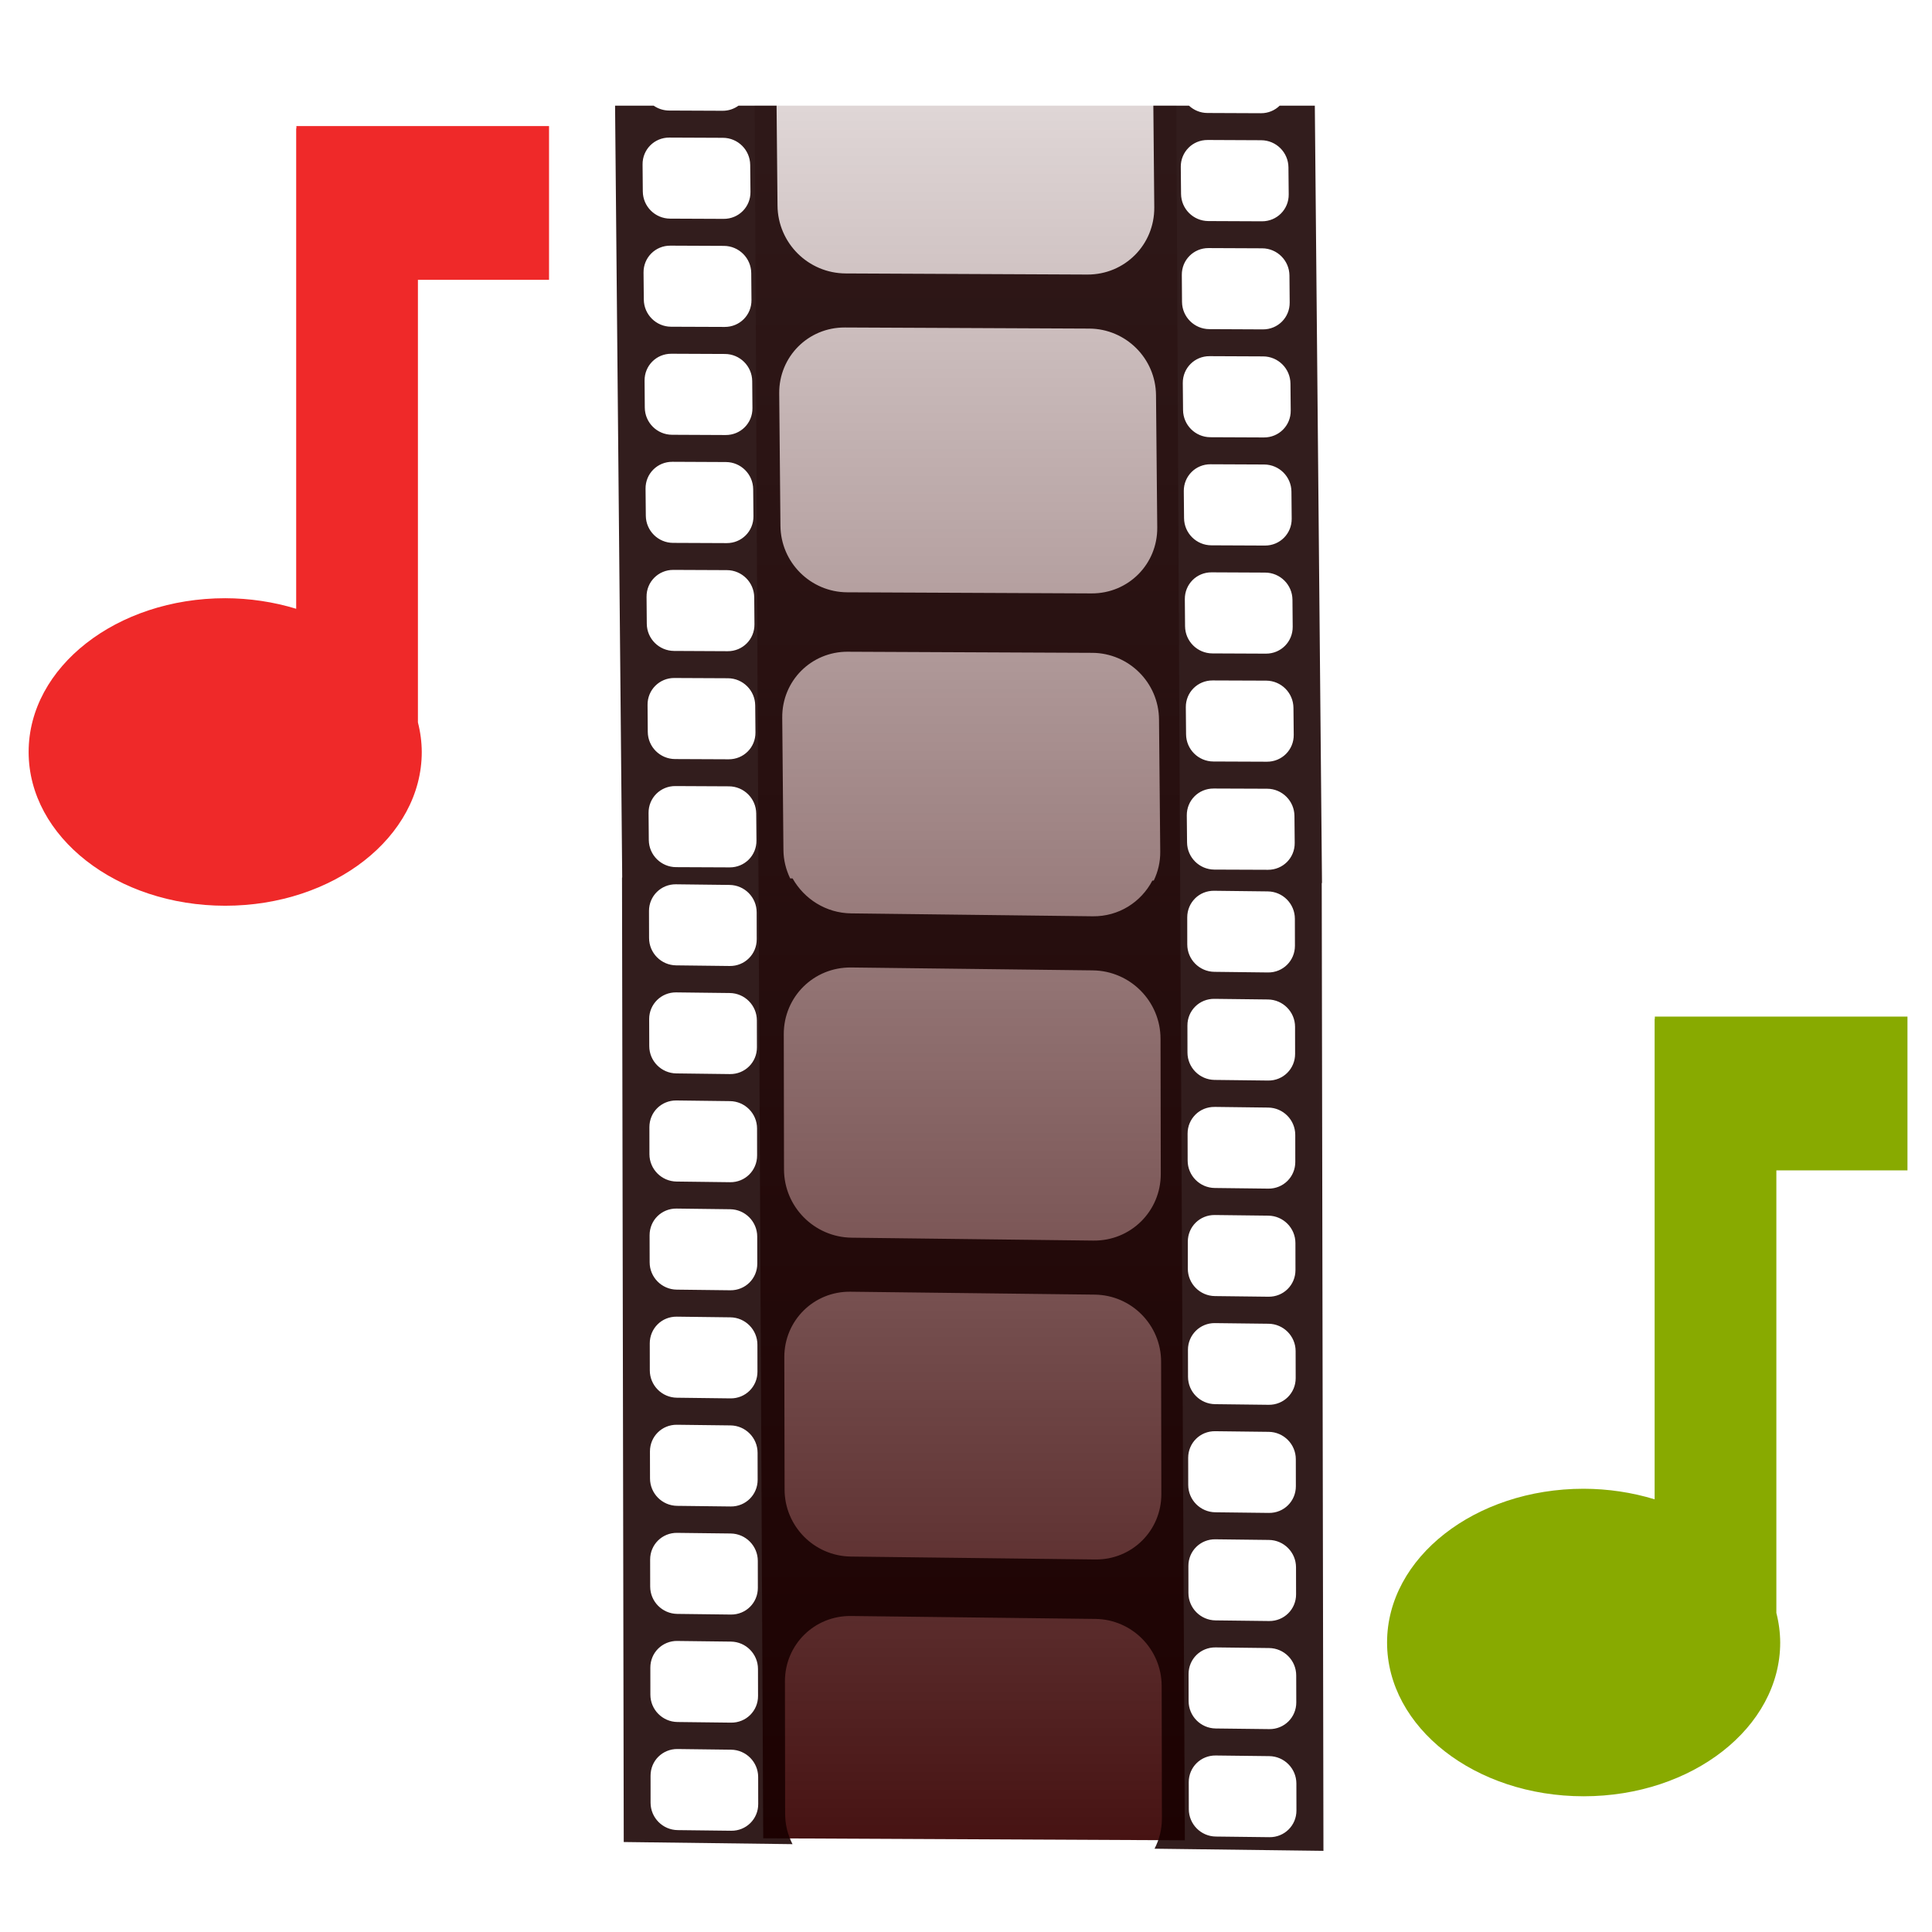
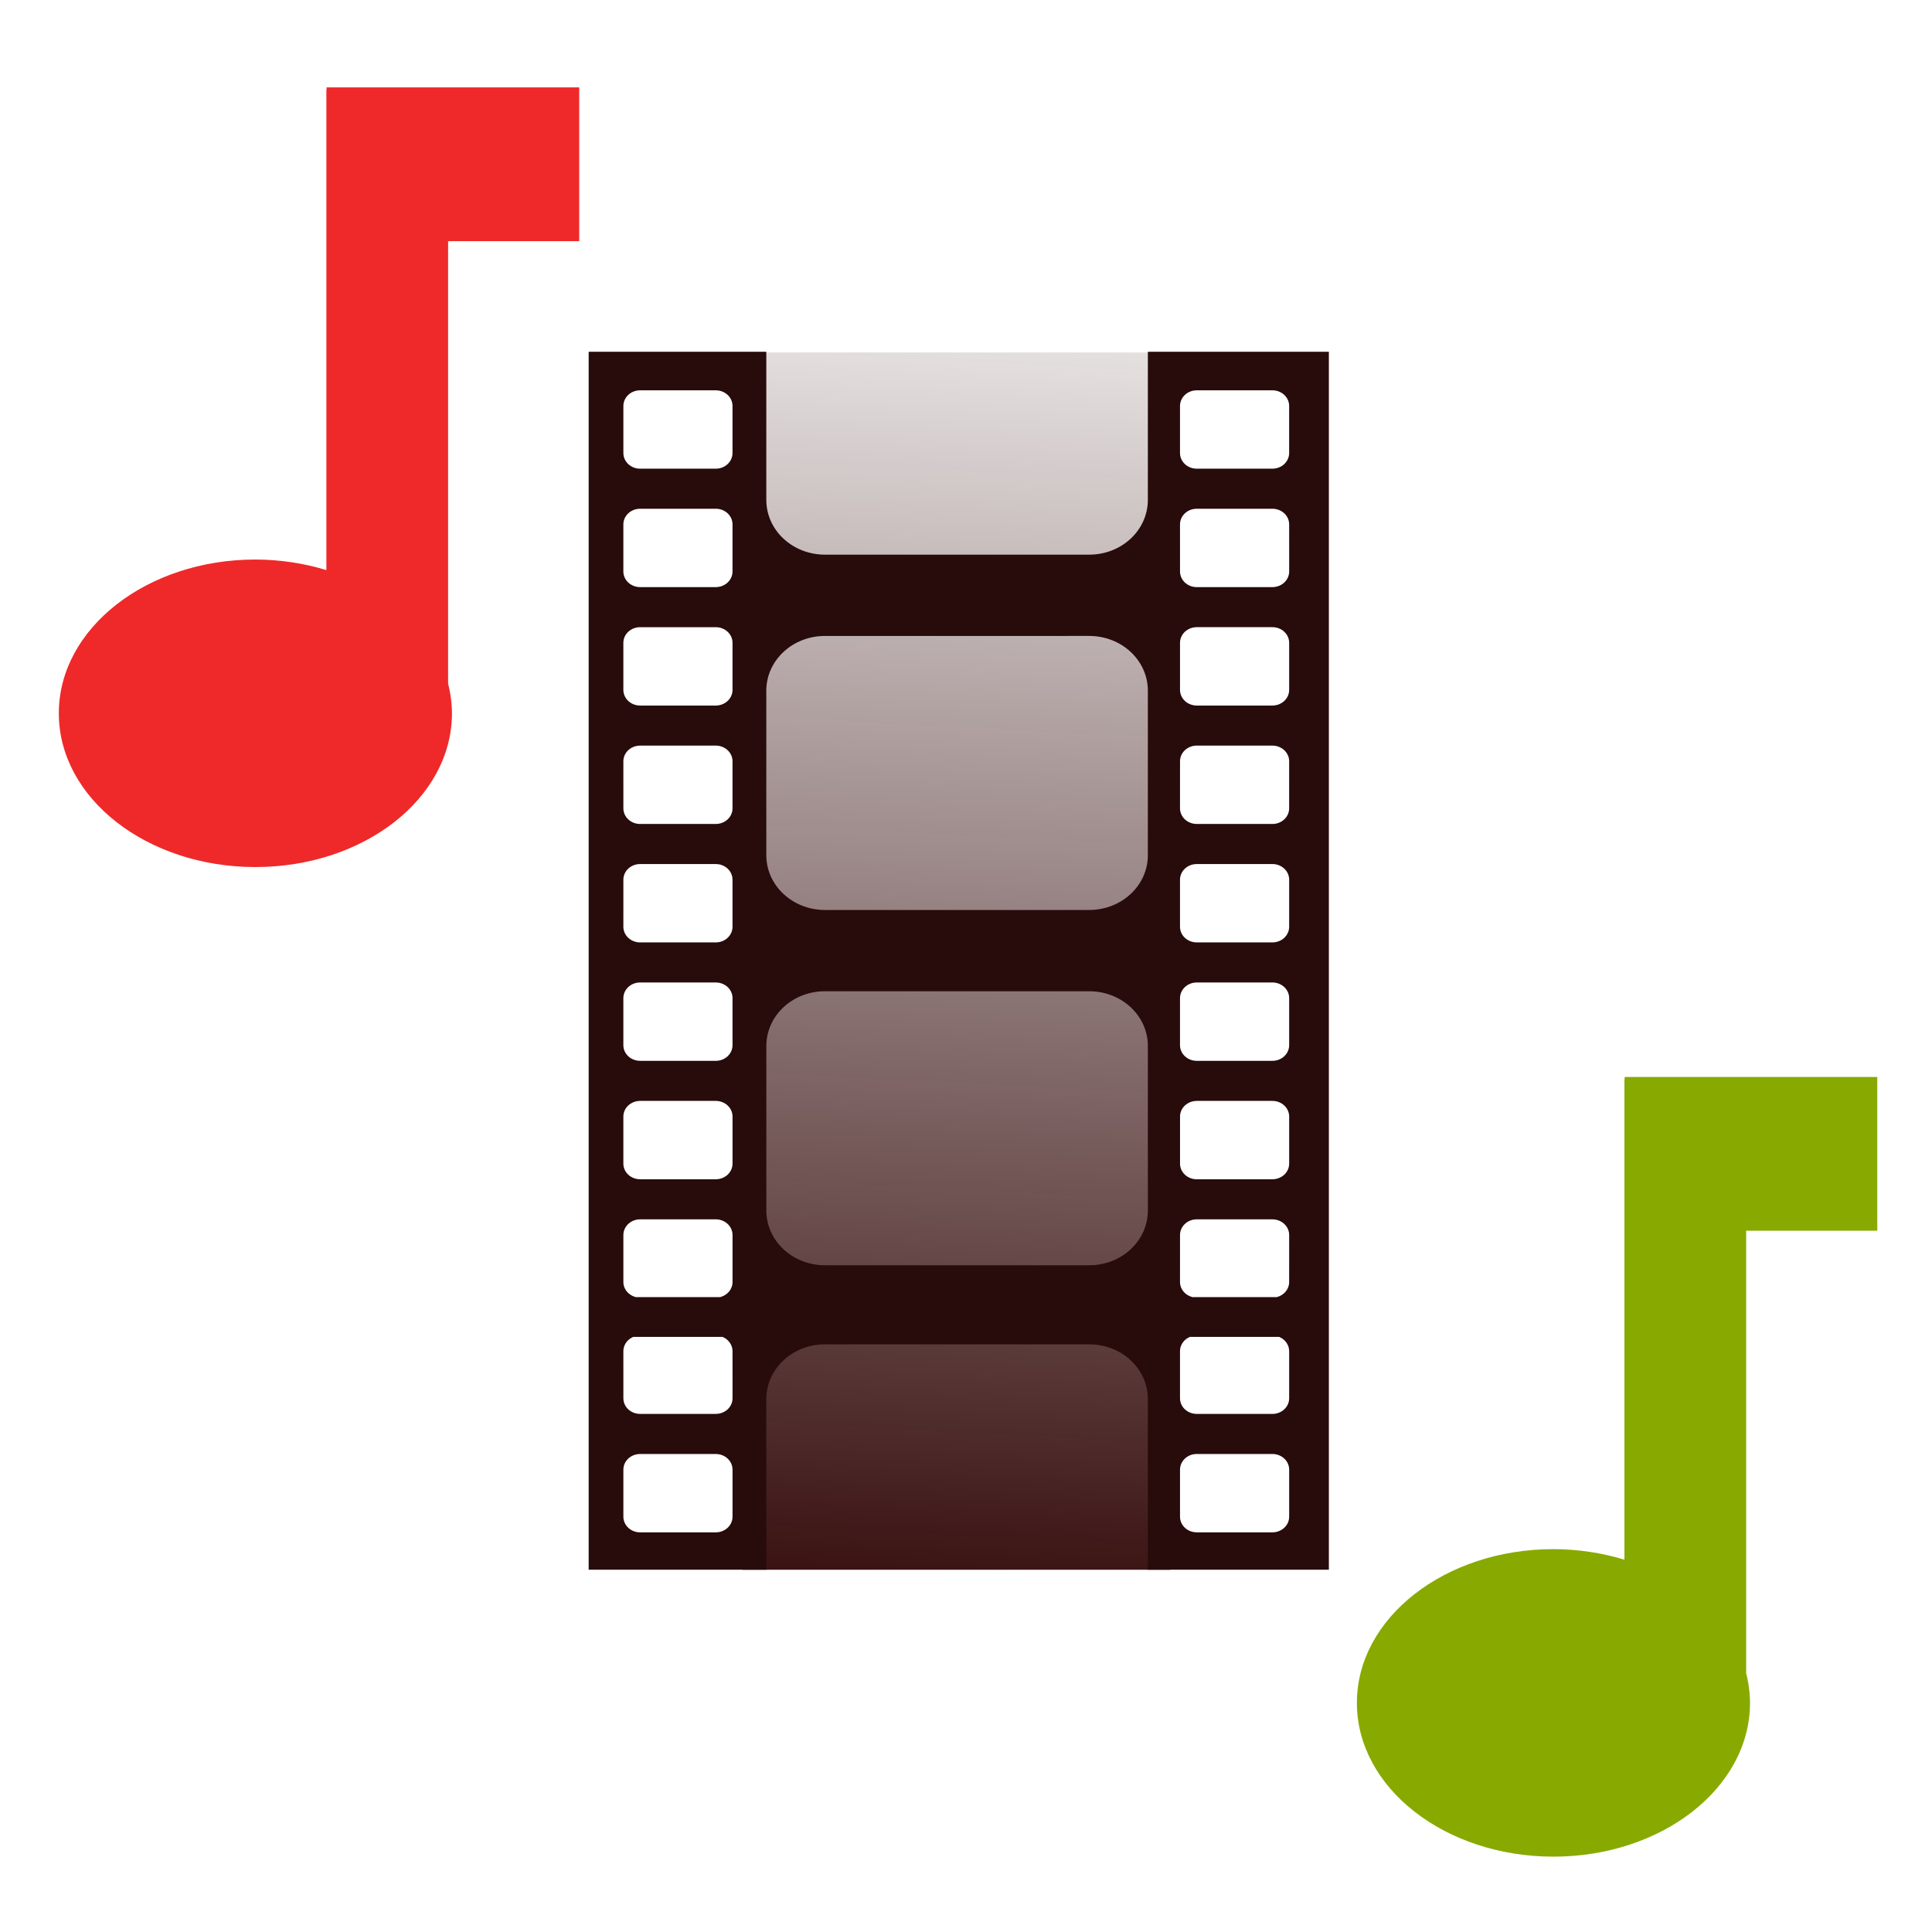
<svg xmlns="http://www.w3.org/2000/svg" xmlns:ns1="http://www.openswatchbook.org/uri/2009/osb" xmlns:xlink="http://www.w3.org/1999/xlink" width="256px" height="256px" viewBox="0 0 256 256" version="1.1" id="SVGRoot" enable-background="new">
  <defs id="defs4485">
    <linearGradient id="linearGradient4752">
      <stop style="stop-color:#888a85;stop-opacity:1;" offset="0" id="stop4748" />
      <stop style="stop-color:#888a85;stop-opacity:0;" offset="1" id="stop4750" />
    </linearGradient>
    <pattern id="Strips1_1" patternTransform="translate(0,0) scale(10,10)" height="1" width="2" patternUnits="userSpaceOnUse">
      <rect id="rect5447" height="2" width="1" y="-0.5" x="0" style="fill:black;stroke:none" />
    </pattern>
    <linearGradient id="linearGradient4727" ns1:paint="solid">
      <stop style="stop-color:#ce5c00;stop-opacity:1;" offset="0" id="stop4725" />
    </linearGradient>
    <pattern patternUnits="userSpaceOnUse" width="55" height="90" patternTransform="translate(-60,50.5)" id="pattern6214">
      <g style="fill:url(#Strips1_1);fill-opacity:1" transform="translate(-15,-28.5)" id="g4691">
        <rect style="opacity:0.815;fill:url(#Strips1_1);fill-opacity:1;stroke:none;stroke-width:4.527;stroke-linecap:round;stroke-linejoin:bevel;stroke-miterlimit:17.6;stroke-dasharray:none;stroke-dashoffset:0;stroke-opacity:1;paint-order:stroke fill markers" id="rect4683" width="30" height="30" x="40" y="59" ry="7.9" />
        <path style="opacity:0.815;fill:url(#Strips1_1);fill-opacity:1;stroke:none;stroke-width:8.601;stroke-linecap:round;stroke-linejoin:bevel;stroke-miterlimit:17.6;stroke-dasharray:none;stroke-dashoffset:0;stroke-opacity:1;paint-order:stroke fill markers" d="m 15,28.5 v 90 l 45,-45 z" id="path4687" />
      </g>
    </pattern>
    <linearGradient xlink:href="#linearGradient4752" id="linearGradient4754" x1="11.826" y1="245.717" x2="149.787" y2="106.138" gradientUnits="userSpaceOnUse" gradientTransform="matrix(0.954257,0,0,0.954257,5.390281,5.594659)" />
    <linearGradient xlink:href="#linearGradient4560" id="linearGradient4562" x1="-11.593" y1="128.662" x2="268.939" y2="128.662" gradientUnits="userSpaceOnUse" gradientTransform="matrix(0.4960286,-0.00361488,0.00361488,0.4887989,24.78635,29.27933)" />
    <linearGradient id="linearGradient4560">
      <stop style="stop-color:#380000;stop-opacity:1;" offset="0" id="stop4556" />
      <stop style="stop-color:#380000;stop-opacity:0;" offset="1" id="stop4558" />
    </linearGradient>
-     <linearGradient xlink:href="#linearGradient4560" id="linearGradient904" x1="130" y1="266" x2="130" y2="-34" gradientUnits="userSpaceOnUse" />
+     <linearGradient id="linearGradient1141">
+       <stop style="stop-color:#2b0000;stop-opacity:1;" offset="0" id="stop1137" />
+       <stop style="stop-color:#290000;stop-opacity:0.033" offset="1" id="stop1139" />
+     </linearGradient>
+     <linearGradient xlink:href="#linearGradient1141" id="linearGradient958" gradientUnits="userSpaceOnUse" gradientTransform="matrix(0.534851,-0.7079714,0.534851,0.7079714,357.0385,-82.10401)" x1="-250.352" y1="184.841" x2="-103.494" y2="49.201" />
+     <linearGradient xlink:href="#linearGradient1141" id="linearGradient980" gradientUnits="userSpaceOnUse" gradientTransform="matrix(0.534851,-0.6946216,0.534851,0.6946216,157.0385,-78.59597)" x1="-250.352" y1="184.841" x2="-103.494" y2="49.201" />
  </defs>
  <g id="layer3" style="display:none">
    <rect style="display:inline;opacity:1;fill:#eeeeec;fill-opacity:1;stroke:none;stroke-width:7.004;stroke-linecap:round;stroke-linejoin:bevel;stroke-miterlimit:17.6;stroke-dasharray:none;stroke-dashoffset:0;stroke-opacity:0.976;paint-order:stroke fill markers" id="rect4568-3" width="222.072" height="222.072" x="16.675" y="18" ry="22.66" />
  </g>
  <g style="display:none" id="g4738">
    <rect ry="22.66" y="18" x="16.675" height="222.072" width="222.072" id="rect4736" style="display:inline;opacity:1;fill:url(#linearGradient4754);fill-opacity:1;stroke:none;stroke-width:7.004;stroke-linecap:round;stroke-linejoin:bevel;stroke-miterlimit:17.6;stroke-dasharray:none;stroke-dashoffset:0;stroke-opacity:0.976;paint-order:stroke fill markers" />
  </g>
  <g id="layer1" style="display:inline">
+     <path id="path978" d="M 97.721,46.7 98.397,208 h 56.657 L 154.38,46.7 Z" style="display:inline;opacity:1;fill:url(#linearGradient980);fill-opacity:1;stroke:none;stroke-width:6.037;stroke-linecap:round;stroke-linejoin:bevel;stroke-miterlimit:17.6;stroke-dasharray:none;stroke-dashoffset:0;stroke-opacity:0.976;paint-order:stroke fill markers" />
    <path style="display:inline;opacity:1;fill:url(#linearGradient4562);fill-opacity:1;stroke:none;stroke-width:0.64" d="M 431.273,-1.157 328.847,102.854 365.322,139.549 467.511,35.779 Z" id="rect5216" />
-     <path style="display:inline;opacity:1;fill:url(#linearGradient904);fill-opacity:1;stroke:none;stroke-width:0.386" d="M 100.002,14 101.131,243.584 157,243.848 155.871,14 Z" id="path878" />
-     <path style="display:inline;opacity:1;fill:#180000;fill-opacity:0.884;stroke:none;stroke-width:0.392" d="m 81.5,14 0.945,102.27 h -0.025 l 0.229,127.807 22.363,0.283 c -0.617,-1.208 -0.974,-2.571 -0.977,-4.018 l -0.027,-17.545 c -0.009,-4.86 3.896,-8.727 8.758,-8.668 l 32.375,0.387 c 4.861,0.058 8.776,4.02 8.785,8.879 l 0.033,17.545 c 0.002,1.46 -0.352,2.824 -0.977,4.023 l 22.381,0.283 -0.227,-128.234 h 0.035 L 174.221,14 h -4.656 c -0.638,0.623 -1.511,1.007 -2.484,1.002 l -7.102,-0.031 C 159.036,14.966 158.186,14.594 157.543,14 h -4.719 l 0.123,13.467 c 0.046,4.959 -3.909,8.934 -8.869,8.912 l -32.018,-0.146 c -4.961,-0.022 -8.99,-4.029 -9.035,-8.988 L 102.9,14 h -5.047 c -0.587,0.425 -1.305,0.681 -2.094,0.678 l -7.102,-0.031 C 87.899,14.643 87.195,14.403 86.613,14 Z m 7.193,4.23 7.102,0.031 c 1.984,0.009 3.593,1.61 3.611,3.594 l 0.035,3.58 c 0.019,1.984 -1.566,3.574 -3.549,3.566 l -7.102,-0.031 c -1.984,-0.009 -3.597,-1.614 -3.615,-3.598 l -0.031,-3.58 c -0.009,-0.992 0.38,-1.883 1.021,-2.527 0.641,-0.644 1.535,-1.04 2.527,-1.035 z m 71.32,0.318 7.102,0.033 c 1.984,0.009 3.593,1.612 3.611,3.596 l 0.035,3.58 c 0.019,1.984 -1.565,3.575 -3.549,3.566 l -7.102,-0.031 c -1.984,-0.009 -3.597,-1.612 -3.615,-3.596 l -0.035,-3.582 c -0.009,-0.992 0.384,-1.885 1.025,-2.529 v -0.004 c 0.642,-0.644 1.531,-1.036 2.523,-1.031 z m -71.191,14.002 7.102,0.031 c 1.984,0.009 3.6,1.615 3.619,3.598 l 0.031,3.582 c 0.019,1.984 -1.564,3.568 -3.549,3.559 l -7.102,-0.027 c -1.984,-0.009 -3.597,-1.614 -3.615,-3.598 l -0.035,-3.582 c -0.009,-0.992 0.38,-1.883 1.021,-2.527 0.642,-0.644 1.535,-1.04 2.527,-1.035 z m 71.32,0.322 7.102,0.031 c 1.984,0.009 3.597,1.614 3.615,3.598 l 0.031,3.58 c 0.019,1.984 -1.561,3.573 -3.545,3.564 l -7.102,-0.033 c -1.984,-0.009 -3.6,-1.615 -3.619,-3.598 l -0.027,-3.58 c -0.009,-0.992 0.38,-1.883 1.021,-2.527 0.641,-0.645 1.531,-1.04 2.523,-1.035 z m -48.197,10.521 32.377,0.146 c 4.861,0.022 8.809,3.952 8.855,8.811 l 0.164,17.545 c 0.045,4.86 -3.835,8.757 -8.697,8.734 l -32.379,-0.146 c -4.861,-0.022 -8.807,-3.954 -8.852,-8.814 l -0.162,-17.543 c -0.023,-2.429 0.938,-4.617 2.508,-6.195 1.571,-1.579 3.755,-2.548 6.186,-2.537 z m -22.99,3.479 7.102,0.031 c 1.984,0.009 3.597,1.614 3.615,3.598 l 0.031,3.58 c 0.019,1.984 -1.565,3.571 -3.549,3.562 l -7.102,-0.033 C 87.069,57.602 85.456,55.999 85.438,54.016 L 85.41,50.436 c -0.009,-0.992 0.38,-1.883 1.021,-2.527 0.641,-0.645 1.531,-1.039 2.523,-1.035 z m 71.32,0.322 7.102,0.031 c 1.984,0.009 3.597,1.614 3.615,3.598 l 0.035,3.58 c 0.019,1.984 -1.568,3.572 -3.553,3.562 l -7.1,-0.031 c -1.984,-0.009 -3.595,-1.614 -3.613,-3.598 l -0.035,-3.58 c -0.009,-0.992 0.384,-1.885 1.025,-2.529 0.642,-0.644 1.531,-1.038 2.523,-1.033 z m -71.187,13.996 7.102,0.033 c 1.984,0.009 3.592,1.617 3.611,3.6 l 0.035,3.58 c 0.019,1.984 -1.564,3.572 -3.549,3.562 l -7.102,-0.031 c -1.984,-0.009 -3.593,-1.614 -3.611,-3.598 l -0.035,-3.58 c -0.009,-0.992 0.38,-1.885 1.021,-2.529 0.641,-0.645 1.535,-1.04 2.527,-1.035 z m 71.32,0.328 7.102,0.031 c 1.984,0.009 3.595,1.61 3.613,3.594 l 0.033,3.58 c 0.019,1.984 -1.561,3.575 -3.545,3.566 l -7.102,-0.031 c -1.984,-0.009 -3.597,-1.614 -3.615,-3.598 l -0.035,-3.584 c -0.009,-0.992 0.384,-1.883 1.025,-2.527 0.641,-0.645 1.531,-1.036 2.523,-1.031 z m -71.187,13.996 7.098,0.031 c 1.984,0.009 3.6,1.615 3.619,3.598 l 0.031,3.58 c 0.019,1.984 -1.564,3.574 -3.549,3.564 l -7.1,-0.035 c -1.984,-0.009 -3.599,-1.612 -3.617,-3.596 l -0.031,-3.58 c -0.009,-0.991 0.381,-1.879 1.021,-2.523 0.641,-0.645 1.535,-1.044 2.527,-1.039 z m 71.32,0.324 7.102,0.033 c 1.984,0.009 3.596,1.611 3.615,3.594 l 0.031,3.58 c 0.019,1.984 -1.562,3.574 -3.545,3.566 l -7.102,-0.031 c -1.984,-0.009 -3.597,-1.614 -3.615,-3.598 l -0.031,-3.584 c -0.009,-0.992 0.38,-1.883 1.021,-2.527 0.641,-0.645 1.531,-1.038 2.523,-1.033 z m -48.197,10.521 32.377,0.146 c 4.861,0.022 8.808,3.954 8.854,8.812 l 0.164,17.545 c 0.013,1.379 -0.309,2.666 -0.861,3.82 h -0.184 c -1.486,2.841 -4.437,4.772 -7.898,4.73 l -32.014,-0.385 c -3.344,-0.04 -6.217,-1.909 -7.76,-4.629 l -0.318,-0.002 c -0.551,-1.141 -0.882,-2.411 -0.895,-3.76 l -0.158,-17.545 c -0.045,-4.86 3.831,-8.757 8.693,-8.734 z M 89.352,89.836 v 0.002 l 7.1,0.033 c 1.984,0.009 3.599,1.616 3.617,3.6 l 0.033,3.58 c 0.019,1.984 -1.566,3.568 -3.551,3.559 l -7.102,-0.031 c -1.984,-0.009 -3.597,-1.61 -3.615,-3.594 l -0.029,-3.582 c -0.009,-0.992 0.38,-1.883 1.021,-2.527 0.642,-0.644 1.533,-1.044 2.525,-1.039 z m 71.322,0.326 h 0.002 l 7.1,0.027 c 1.984,0.009 3.594,1.615 3.613,3.598 l 0.037,3.582 c 0.019,1.984 -1.568,3.572 -3.553,3.562 l -7.1,-0.029 c -1.984,-0.009 -3.595,-1.614 -3.613,-3.598 l -0.033,-3.584 c -0.009,-0.991 0.379,-1.879 1.02,-2.523 0.641,-0.643 1.536,-1.039 2.527,-1.035 z m -71.189,13.996 7.102,0.035 c 1.984,0.009 3.596,1.615 3.615,3.598 l 0.033,3.58 c 0.019,1.984 -1.567,3.571 -3.551,3.562 l -7.102,-0.031 c -1.984,-0.009 -3.595,-1.614 -3.613,-3.598 l -0.031,-3.58 c -0.009,-0.992 0.38,-1.887 1.021,-2.531 0.642,-0.643 1.534,-1.04 2.525,-1.035 z m 71.324,0.326 7.098,0.027 c 1.984,0.009 3.597,1.618 3.615,3.602 l 0.033,3.58 c 0.019,1.984 -1.564,3.568 -3.549,3.559 l -7.1,-0.027 c -1.984,-0.009 -3.596,-1.615 -3.615,-3.598 l -0.035,-3.58 c -0.009,-0.992 0.382,-1.885 1.023,-2.529 0.642,-0.644 1.537,-1.038 2.529,-1.033 z m -71.238,12.691 7.102,0.084 c 1.984,0.024 3.585,1.639 3.588,3.623 l 0.008,3.58 c 0.004,1.984 -1.594,3.561 -3.578,3.537 l -7.102,-0.084 c -1.984,-0.024 -3.58,-1.637 -3.584,-3.621 l -0.01,-3.584 c -0.001,-0.992 0.395,-1.878 1.041,-2.518 0.646,-0.639 1.543,-1.03 2.535,-1.018 z m 71.318,0.857 7.102,0.084 c 1.984,0.024 3.582,1.637 3.586,3.621 l 0.008,3.58 c 0.003,1.984 -1.59,3.563 -3.574,3.539 l -7.104,-0.084 c -1.984,-0.024 -3.584,-1.641 -3.588,-3.625 l -0.004,-3.582 c -0.002,-0.992 0.393,-1.88 1.039,-2.52 v -0.004 c 0.646,-0.64 1.543,-1.022 2.535,-1.01 z m -48.098,10.164 32.014,0.385 c 4.96,0.06 8.962,4.096 8.971,9.055 l 0.033,17.902 c 0.009,4.959 -3.977,8.905 -8.938,8.846 L 112.854,164 c -4.96,-0.059 -8.961,-4.097 -8.969,-9.057 l -0.031,-17.908 c -0.004,-2.48 0.99,-4.702 2.605,-6.301 1.616,-1.598 3.852,-2.567 6.332,-2.537 z m -23.191,3.301 7.098,0.084 c 1.984,0.024 3.585,1.638 3.59,3.621 l 0.008,3.58 c 0.004,1.984 -1.592,3.563 -3.576,3.539 l -7.102,-0.088 c -1.984,-0.024 -3.585,-1.635 -3.588,-3.619 l -0.012,-3.584 c -10e-4,-0.991 0.402,-1.876 1.047,-2.516 0.646,-0.639 1.544,-1.029 2.535,-1.018 z m 71.316,0.855 7.098,0.084 c 1.984,0.024 3.584,1.64 3.588,3.623 l 0.006,3.58 c 0.003,1.984 -1.588,3.563 -3.572,3.539 l -7.102,-0.084 c -1.984,-0.024 -3.584,-1.643 -3.588,-3.627 l -0.006,-3.58 c -0.002,-0.992 0.395,-1.882 1.041,-2.521 0.645,-0.64 1.544,-1.025 2.535,-1.014 z m -71.293,13.465 7.102,0.088 c 1.984,0.024 3.585,1.637 3.588,3.621 l 0.006,3.582 c 0.003,1.984 -1.589,3.564 -3.572,3.541 l -7.102,-0.088 c -1.984,-0.024 -3.588,-1.641 -3.592,-3.625 l -0.004,-3.58 c -10e-4,-0.992 0.393,-1.882 1.039,-2.521 0.646,-0.639 1.543,-1.029 2.535,-1.018 z m 71.318,0.854 7.1,0.088 c 1.984,0.024 3.584,1.637 3.588,3.621 l 0.004,3.58 c 0.003,1.984 -1.591,3.562 -3.574,3.539 l -7.098,-0.084 c -1.984,-0.024 -3.586,-1.64 -3.59,-3.623 l -0.008,-3.584 c -0.002,-0.992 0.395,-1.876 1.041,-2.516 v -0.004 c 0.646,-0.639 1.541,-1.026 2.533,-1.014 z m -71.293,13.471 7.102,0.088 c 1.984,0.024 3.582,1.64 3.586,3.623 l 0.008,3.58 c 0.004,1.984 -1.592,3.559 -3.576,3.535 l -7.098,-0.084 c -1.984,-0.024 -3.585,-1.639 -3.588,-3.623 l -0.008,-3.58 c -0.001,-0.992 0.393,-1.886 1.039,-2.525 0.646,-0.639 1.543,-1.026 2.535,-1.014 z m 71.316,0.854 7.098,0.084 c 1.984,0.024 3.584,1.643 3.588,3.627 l 0.006,3.58 c 0.003,1.984 -1.588,3.559 -3.572,3.535 l -7.102,-0.084 c -1.984,-0.024 -3.586,-1.64 -3.59,-3.623 v -3.58 c -0.002,-0.992 0.391,-1.882 1.037,-2.521 0.646,-0.64 1.543,-1.029 2.535,-1.018 z m -48.279,10.164 32.377,0.385 c 4.861,0.058 8.781,4.018 8.791,8.877 l 0.031,17.547 c 0.009,4.86 -3.9,8.729 -8.762,8.67 l -32.373,-0.387 c -4.861,-0.058 -8.779,-4.022 -8.787,-8.883 l -0.035,-17.541 c -0.003,-2.429 0.975,-4.611 2.557,-6.178 1.583,-1.567 3.77,-2.519 6.201,-2.49 z m -23.014,3.305 7.102,0.088 c 1.984,0.024 3.584,1.638 3.588,3.621 l 0.006,3.58 c 0.004,1.984 -1.592,3.563 -3.576,3.539 l -7.102,-0.088 c -1.984,-0.024 -3.582,-1.637 -3.586,-3.621 l -0.006,-3.58 c -0.001,-0.992 0.397,-1.886 1.043,-2.525 0.646,-0.64 1.539,-1.025 2.531,-1.014 z m 71.318,0.854 7.1,0.084 c 1.984,0.024 3.584,1.642 3.588,3.625 l 0.008,3.58 c 0.003,1.984 -1.594,3.559 -3.578,3.535 l -7.1,-0.084 c -1.984,-0.024 -3.584,-1.637 -3.588,-3.621 l -0.008,-3.582 c -0.002,-0.992 0.401,-1.88 1.047,-2.52 0.647,-0.639 1.539,-1.03 2.531,-1.018 z m -71.293,13.469 7.102,0.086 c 1.984,0.024 3.582,1.64 3.586,3.623 l 0.008,3.58 c 0.003,1.984 -1.59,3.563 -3.574,3.539 l -7.1,-0.084 c -1.984,-0.024 -3.584,-1.643 -3.588,-3.627 l -0.008,-3.58 c -0.001,-0.992 0.397,-1.882 1.043,-2.521 0.646,-0.64 1.539,-1.027 2.531,-1.016 z m 71.316,0.855 7.102,0.084 c 1.984,0.024 3.584,1.639 3.588,3.623 l 0.006,3.58 c 0.003,1.984 -1.588,3.563 -3.572,3.539 l -7.102,-0.084 c -1.984,-0.024 -3.584,-1.639 -3.588,-3.623 l -0.006,-3.584 c -0.002,-0.992 0.395,-1.882 1.041,-2.521 0.646,-0.64 1.539,-1.026 2.531,-1.014 z m -71.289,13.469 7.098,0.084 c 1.984,0.024 3.588,1.64 3.592,3.623 l 0.006,3.58 c 0.004,1.984 -1.592,3.561 -3.576,3.537 l -7.102,-0.086 c -1.984,-0.024 -3.584,-1.639 -3.588,-3.623 l -0.006,-3.58 c -0.001,-0.991 0.396,-1.878 1.041,-2.518 0.646,-0.64 1.543,-1.03 2.535,-1.018 z m 71.316,0.854 7.102,0.084 c 1.984,0.024 3.584,1.642 3.588,3.625 l 0.008,3.58 c 0.003,1.984 -1.591,3.562 -3.574,3.539 l -7.102,-0.084 c -1.984,-0.024 -3.584,-1.641 -3.588,-3.625 L 157.469,207.5 c -0.002,-0.992 0.393,-1.882 1.039,-2.521 0.646,-0.64 1.541,-1.026 2.533,-1.014 z m -71.293,13.467 0.002,0.002 7.102,0.086 c 1.984,0.024 3.583,1.639 3.586,3.623 l 0.008,3.58 c 0.004,1.984 -1.592,3.559 -3.576,3.535 l -7.102,-0.084 c -1.984,-0.024 -3.584,-1.639 -3.588,-3.623 l -0.004,-3.58 c -10e-4,-0.992 0.393,-1.882 1.039,-2.521 0.646,-0.639 1.541,-1.03 2.533,-1.018 z m 71.318,0.857 7.102,0.084 c 1.984,0.024 3.584,1.64 3.588,3.623 l 0.01,3.58 c 0.003,1.984 -1.592,3.563 -3.576,3.539 l -7.102,-0.084 c -1.984,-0.024 -3.584,-1.639 -3.588,-3.623 l -0.006,-3.584 c -0.002,-0.991 0.392,-1.882 1.037,-2.521 0.646,-0.639 1.543,-1.026 2.535,-1.014 z m -71.293,13.465 7.102,0.088 c 1.984,0.024 3.584,1.638 3.588,3.621 l 0.006,3.582 c 0.003,1.984 -1.593,3.56 -3.576,3.537 l -7.098,-0.084 c -1.984,-0.024 -3.584,-1.641 -3.588,-3.625 l -0.002,-3.58 c -0.001,-0.992 0.391,-1.882 1.037,-2.521 0.647,-0.638 1.54,-1.03 2.531,-1.018 z m 71.32,0.857 7.096,0.084 c 1.984,0.024 3.586,1.642 3.59,3.625 l 0.008,3.58 c 0.003,1.984 -1.594,3.559 -3.578,3.535 l -7.102,-0.084 c -1.984,-0.024 -3.578,-1.64 -3.582,-3.623 l -0.008,-3.58 c -0.002,-0.992 0.395,-1.884 1.041,-2.523 0.647,-0.639 1.543,-1.026 2.535,-1.014 z" id="path860" />
-     <path style="display:inline;opacity:1;fill:#ef2929;fill-opacity:1;fill-rule:nonzero;stroke:none;stroke-width:7.731;stroke-linecap:square;stroke-linejoin:round;stroke-miterlimit:4;stroke-dasharray:none;stroke-dashoffset:0;stroke-opacity:1;paint-order:stroke fill markers" d="m 39.274,16.704 v 0.307 h -0.028 v 63.655 a 26.047,20.374 0 0 0 -9.406,-1.399 A 26.047,20.374 0 0 0 3.794,99.641 26.047,20.374 0 0 0 29.84,120.015 26.047,20.374 0 0 0 55.886,99.641 26.047,20.374 0 0 0 55.377,95.722 V 37.078 h 17.373 V 16.704 Z" id="path906" />
-     <path id="path852" d="m 219.274,134.704 v 0.307 h -0.028 v 63.655 a 26.047,20.374 0 0 0 -9.406,-1.399 26.047,20.374 0 0 0 -26.046,20.375 26.047,20.374 0 0 0 26.046,20.374 26.047,20.374 0 0 0 26.046,-20.374 26.047,20.374 0 0 0 -0.509,-3.919 v -58.644 h 17.373 v -20.374 z" style="display:inline;opacity:1;fill:#88aa00;fill-opacity:1;fill-rule:nonzero;stroke:none;stroke-width:7.731;stroke-linecap:square;stroke-linejoin:round;stroke-miterlimit:4;stroke-dasharray:none;stroke-dashoffset:0;stroke-opacity:1;paint-order:stroke fill markers" />
+     <path style="display:inline;opacity:1;fill:#ef2929;fill-opacity:1;fill-rule:nonzero;stroke:none;stroke-width:7.731;stroke-linecap:square;stroke-linejoin:round;stroke-miterlimit:4;stroke-dasharray:none;stroke-dashoffset:0;stroke-opacity:1;paint-order:stroke fill markers" d="m 43.274,11.579 v 0.307 h -0.028 V 75.54 A 26.047,20.374 0 0 0 33.84,74.141 26.047,20.374 0 0 0 7.794,94.516 26.047,20.374 0 0 0 33.84,114.89 26.047,20.374 0 0 0 59.886,94.516 26.047,20.374 0 0 0 59.377,90.597 V 31.953 h 17.373 V 11.579 Z" id="path906" />
+     <path id="path852" d="m 215.274,142.704 v 0.307 h -0.028 v 63.655 a 26.047,20.374 0 0 0 -9.406,-1.399 26.047,20.374 0 0 0 -26.046,20.375 26.047,20.374 0 0 0 26.046,20.374 26.047,20.374 0 0 0 26.046,-20.374 26.047,20.374 0 0 0 -0.509,-3.919 v -58.644 h 17.373 v -20.374 z" style="display:inline;opacity:1;fill:#88aa00;fill-opacity:1;fill-rule:nonzero;stroke:none;stroke-width:7.731;stroke-linecap:square;stroke-linejoin:round;stroke-miterlimit:4;stroke-dasharray:none;stroke-dashoffset:0;stroke-opacity:1;paint-order:stroke fill markers" />
+     <path style="display:inline;opacity:1;fill:#280b0b;fill-opacity:1;stroke:none;stroke-width:5.496;stroke-linecap:round;stroke-linejoin:bevel;stroke-miterlimit:17.6;stroke-dasharray:none;stroke-dashoffset:0;stroke-opacity:0.976;paint-order:stroke fill markers" d="m 78,46.613 v 125.26 3.877 32.248 h 23.59 c -0.032,-0.27 -0.051,-0.542 -0.051,-0.82 V 185.392 c 0,-2.012 0.87,-3.826 2.275,-5.139 1.406,-1.312 3.349,-2.125 5.504,-2.125 v 0.002 h 35.002 c 4.309,-1e-5 7.777,3.239 7.777,7.262 v 21.785 c 0,0.278 -0.018,0.551 -0.051,0.82 h 24.035 v -30.848 -5.277 -125.26 h -23.984 v 19.619 c 0,4.023 -3.47,7.264 -7.779,7.264 h -35 c -4.309,0 -7.779,-3.24 -7.779,-7.264 V 46.613 Z m 90.594,5.104 c 1.233,0 2.225,0.927 2.225,2.078 v 6.232 c 0,1.151 -0.992,2.076 -2.225,2.076 h -10.012 c -1.233,0 -2.225,-0.925 -2.225,-2.076 v -6.234 c 0,-0.575 0.248,-1.093 0.65,-1.469 0.402,-0.375 0.958,-0.605 1.574,-0.605 z m -83.77,0.002 h 10.014 c 1.233,8e-6 2.225,0.925 2.225,2.076 v 6.232 c 0,1.151 -0.992,2.078 -2.225,2.078 H 84.824 c -1.233,8e-6 -2.223,-0.927 -2.223,-2.078 v -6.232 c -1e-5,-0.575 0.246,-1.095 0.648,-1.471 0.402,-0.375 0.958,-0.605 1.574,-0.605 z m 0.002,15.691 h 10.01 c 1.233,0 2.227,0.925 2.227,2.076 v 6.232 c -1e-5,1.151 -0.992,2.078 -2.225,2.078 H 84.826 c -1.233,0 -2.227,-0.925 -2.227,-2.076 v -6.234 c -1e-5,-0.575 0.248,-1.092 0.65,-1.467 v -0.002 c 0.402,-0.375 0.96,-0.607 1.576,-0.607 z m 73.756,0.002 h 10.012 c 1.233,8e-6 2.227,0.925 2.227,2.076 l 0.002,6.232 c 0,1.151 -0.996,2.076 -2.229,2.076 l -10.012,0.002 c -1.233,-8e-6 -2.223,-0.927 -2.223,-2.078 l -0.002,-6.232 c 0,-0.575 0.248,-1.095 0.65,-1.471 0.402,-0.375 0.958,-0.605 1.574,-0.605 z m 0,15.691 h 10.012 c 1.233,0 2.227,0.925 2.227,2.076 v 6.234 c 0,1.151 -0.994,2.076 -2.227,2.076 h -10.012 c -1.233,0 -2.223,-0.925 -2.223,-2.076 v -6.234 c 0,-0.575 0.247,-1.094 0.648,-1.469 0.402,-0.375 0.958,-0.607 1.574,-0.607 z m -73.756,0.002 h 10.01 c 1.233,0 2.227,0.923 2.227,2.074 v 6.234 c 0,1.151 -0.994,2.076 -2.227,2.076 H 84.826 c -1.233,0 -2.227,-0.925 -2.227,-2.076 v -6.234 c -1e-5,-0.575 0.248,-1.093 0.65,-1.469 0.402,-0.375 0.96,-0.605 1.576,-0.605 z m 59.492,1.16 c 4.309,0 7.779,3.237 7.779,7.26 v 21.787 c 0,4.023 -3.47,7.264 -7.779,7.264 h -35 c -4.309,1e-5 -7.777,-3.239 -7.777,-7.262 l -0.002,-21.789 c -10e-6,-2.012 0.87,-3.826 2.275,-5.139 1.406,-1.312 3.349,-2.119 5.504,-2.119 z m -49.48,14.531 c 1.233,0 2.225,0.927 2.225,2.078 v 6.232 c 0,1.151 -0.992,2.074 -2.225,2.074 l -10.012,0.002 c -1.233,0 -2.225,-0.927 -2.225,-2.078 l -0.002,-6.23 c 1e-5,-0.575 0.248,-1.095 0.65,-1.471 0.402,-0.375 0.96,-0.605 1.576,-0.605 z m 63.744,0 10.012,0.002 c 1.233,0 2.227,0.925 2.227,2.076 l -0.002,6.23 c 0,1.151 -0.99,2.078 -2.223,2.078 l -10.012,-0.002 c -1.233,0 -2.227,-0.925 -2.227,-2.076 l 0.002,-6.23 c 0,-0.575 0.246,-1.095 0.648,-1.471 0.402,-0.375 0.958,-0.607 1.574,-0.607 z m 10.012,15.693 c 1.233,-10e-6 2.227,0.927 2.227,2.078 v 6.232 c -1e-5,1.151 -0.994,2.076 -2.227,2.076 h -10.012 c -1.233,0 -2.225,-0.925 -2.225,-2.076 v -6.232 c 1e-5,-0.575 0.248,-1.095 0.65,-1.471 0.402,-0.375 0.958,-0.605 1.574,-0.605 z m -83.77,0.002 h 0.002 10.012 c 1.233,1e-5 2.225,0.925 2.225,2.076 v 6.23 c 0,1.151 -0.992,2.078 -2.225,2.078 H 84.824 c -1.233,0 -2.225,-0.927 -2.225,-2.078 l 0.002,-6.232 c -2e-5,-0.575 0.248,-1.093 0.65,-1.469 0.402,-0.375 0.957,-0.605 1.572,-0.605 z m 0.002,15.691 10.012,0.002 c 1.233,0 2.225,0.923 2.225,2.074 v 6.232 c 0,1.151 -0.992,2.078 -2.225,2.078 l -10.012,-0.002 c -1.233,0 -2.227,-0.925 -2.227,-2.076 v -6.232 c 0,-0.575 0.248,-1.093 0.65,-1.469 0.402,-0.375 0.96,-0.607 1.576,-0.607 z m 83.77,0 c 1.233,0 2.225,0.927 2.225,2.078 v 6.23 c 0,1.151 -0.992,2.076 -2.225,2.076 l -10.014,0.002 c -1.233,0 -2.225,-0.927 -2.225,-2.078 v -6.23 c 0,-0.575 0.25,-1.095 0.652,-1.471 0.402,-0.375 0.956,-0.605 1.572,-0.605 z m -59.275,1.162 35,0.002 c 4.309,0 7.777,3.237 7.777,7.26 v 21.787 c 0,4.023 -3.468,7.262 -7.777,7.262 l -35,0.002 c -4.309,0 -7.777,-3.242 -7.777,-7.266 v -21.787 c 0,-2.011 0.866,-3.826 2.271,-5.139 1.406,-1.312 3.351,-2.121 5.506,-2.121 z m -24.494,14.531 h 10.012 c 1.233,0 2.225,0.925 2.225,2.076 v 6.234 c 0,1.151 -0.992,2.074 -2.225,2.074 H 84.826 c -1.233,-1e-5 -2.227,-0.923 -2.227,-2.074 v -6.234 c 0,-0.575 0.248,-1.093 0.65,-1.469 0.402,-0.375 0.96,-0.607 1.576,-0.607 z m 73.756,0 h 10.012 c 1.233,-1e-5 2.227,0.925 2.227,2.076 v 6.234 c 0,1.151 -0.994,2.074 -2.227,2.074 l -10.012,0.002 c -1.233,0 -2.223,-0.927 -2.223,-2.078 v -6.232 c 1e-5,-0.575 0.247,-1.094 0.648,-1.469 0.402,-0.375 0.958,-0.605 1.574,-0.605 z m -73.756,15.693 h 10.012 c 1.233,0 2.225,0.927 2.225,2.078 v 6.232 c 0,0.96 -0.693,1.754 -1.637,1.994 h -11.191 c -0.942,-0.242 -1.635,-1.036 -1.635,-1.994 v -6.232 c 1e-5,-0.575 0.248,-1.095 0.65,-1.471 0.402,-0.375 0.96,-0.607 1.576,-0.607 z m 73.756,0 10.012,0.002 c 1.233,1e-5 2.227,0.923 2.227,2.074 l -0.002,6.232 c 0,0.958 -0.691,1.754 -1.633,1.996 H 157.996 c -0.944,-0.24 -1.639,-1.037 -1.639,-1.996 l 0.002,-6.23 c 0,-0.575 0.246,-1.095 0.648,-1.471 0.402,-0.375 0.958,-0.607 1.574,-0.607 z m -74.664,15.58 h 11.828 c 0.776,0.324 1.316,1.048 1.316,1.896 l 0.002,6.232 c -1e-5,1.151 -0.994,2.074 -2.227,2.074 H 84.824 c -1.233,-1e-5 -2.223,-0.923 -2.223,-2.074 l -0.002,-6.232 c 0,-0.575 0.248,-1.097 0.65,-1.473 0.191,-0.178 0.419,-0.32 0.668,-0.424 z m 73.758,0 h 11.822 c 0.778,0.322 1.322,1.045 1.322,1.895 v 6.234 c 0,1.151 -0.994,2.076 -2.227,2.076 l -10.012,-0.002 c -1.233,0 -2.225,-0.923 -2.225,-2.074 v -6.234 c 0,-0.575 0.246,-1.095 0.648,-1.471 0.191,-0.178 0.42,-0.32 0.67,-0.424 z m 0.906,15.512 h 10.012 c 1.233,0 2.227,0.927 2.227,2.078 v 6.232 c 0,1.151 -0.994,2.074 -2.227,2.074 h -10.012 c -1.233,0 -2.225,-0.923 -2.225,-2.074 v -6.234 c 0,-0.575 0.248,-1.095 0.65,-1.471 0.402,-0.375 0.958,-0.605 1.574,-0.605 z m -73.758,0.002 h 10.014 c 1.233,1e-5 2.225,0.925 2.225,2.076 v 6.23 c 0,1.151 -0.992,2.078 -2.225,2.078 H 84.824 c -1.233,0 -2.223,-0.927 -2.223,-2.078 v -6.23 c -10e-6,-0.575 0.246,-1.095 0.648,-1.471 0.402,-0.375 0.958,-0.605 1.574,-0.605 z" id="path950" />
  </g>
</svg>
